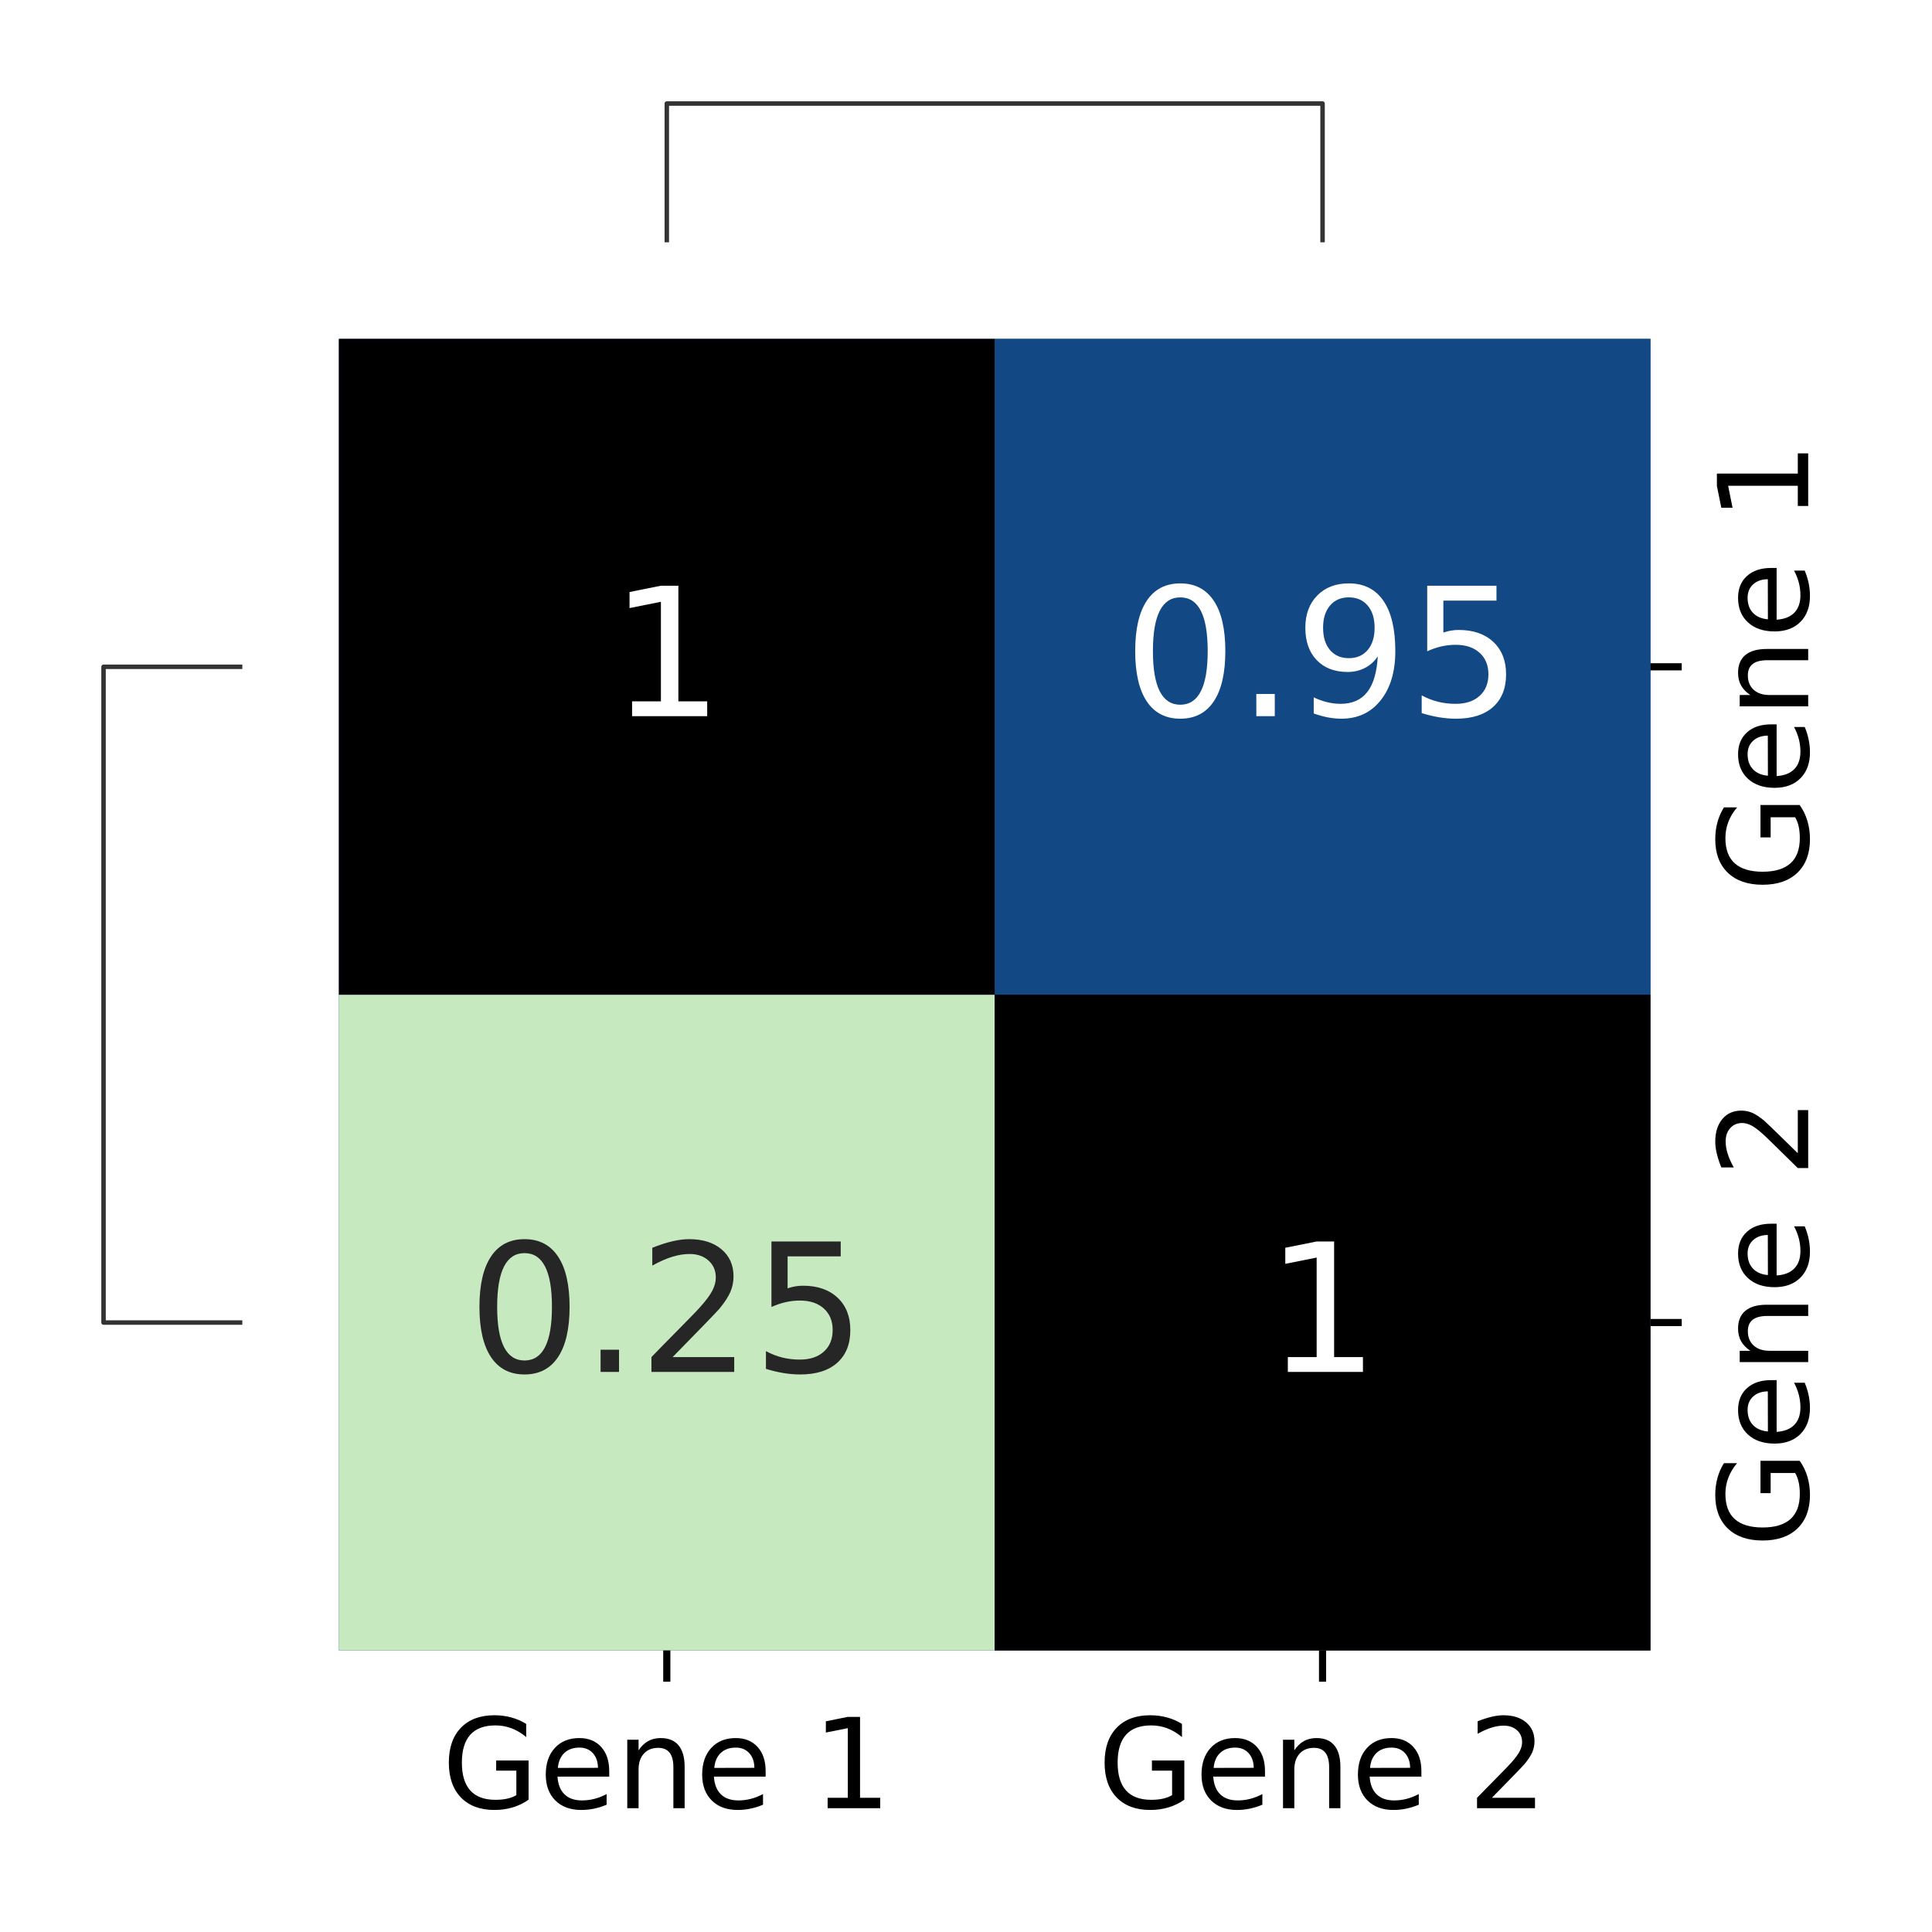
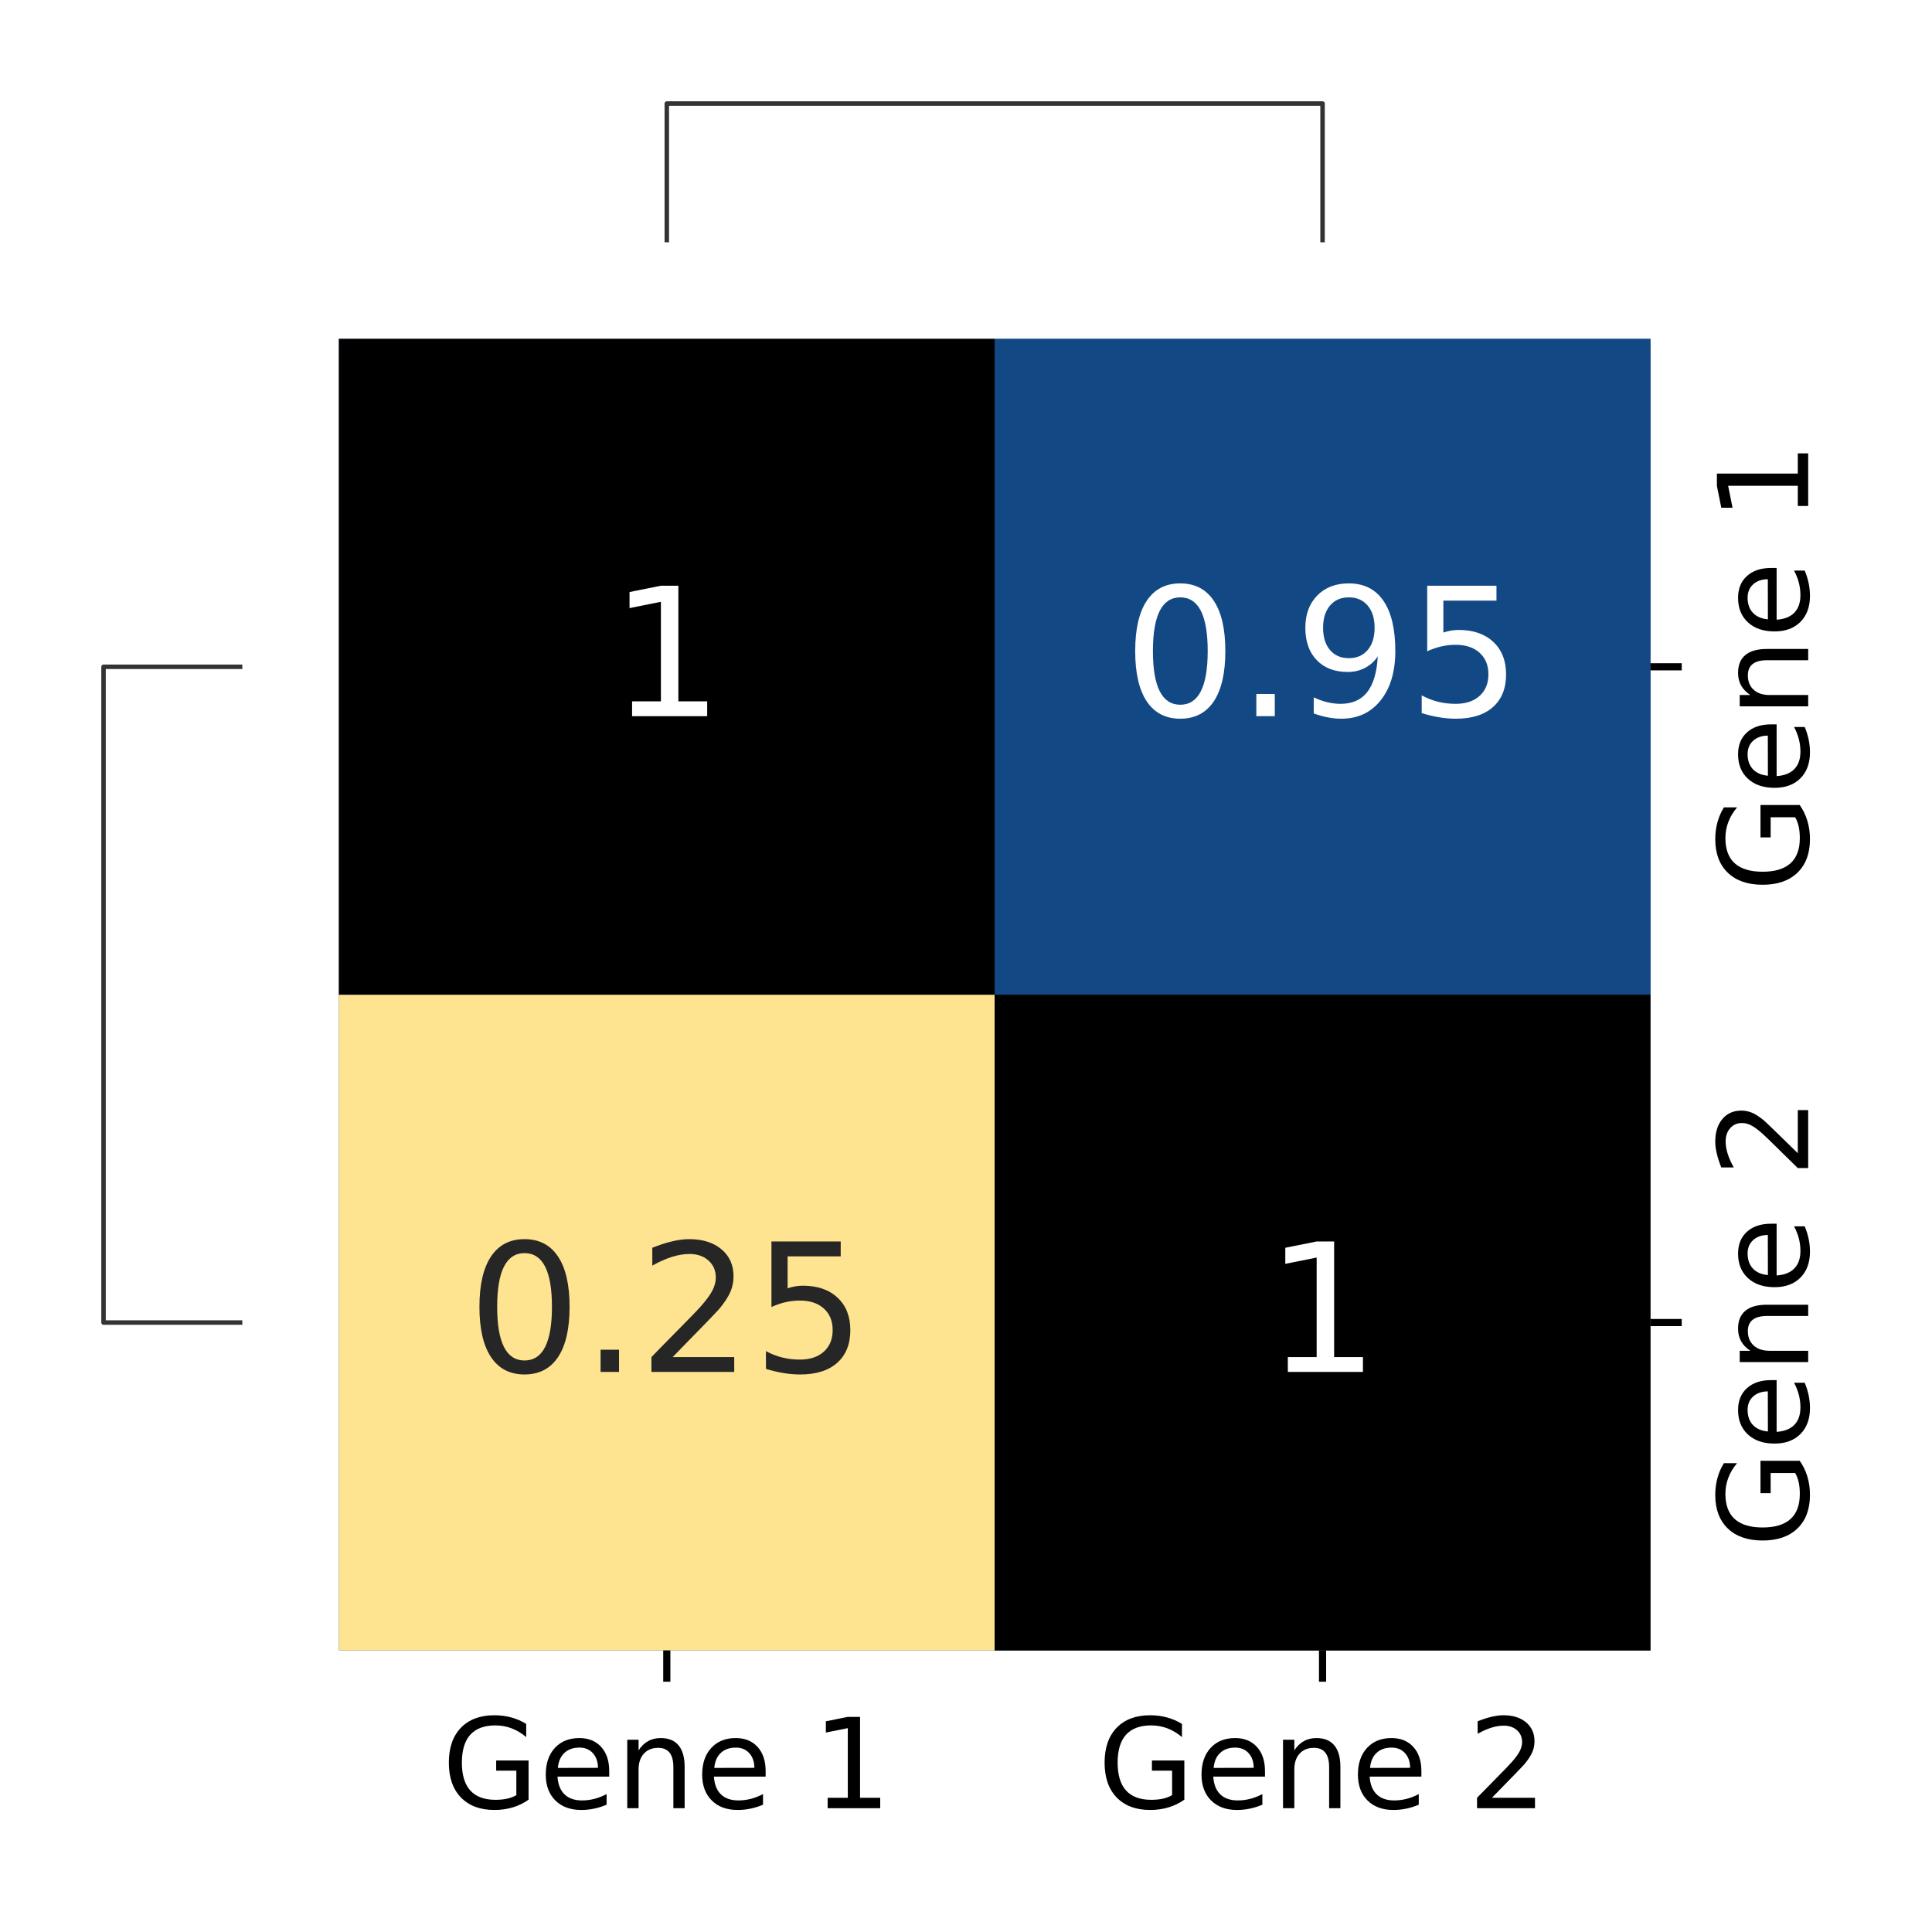
<svg xmlns="http://www.w3.org/2000/svg" xmlns:xlink="http://www.w3.org/1999/xlink" width="216pt" height="216pt" viewBox="0 0 216 216" version="1.1">
  <defs>
    <style type="text/css">*{stroke-linejoin: round; stroke-linecap: butt}</style>
  </defs>
  <g id="figure_1">
    <g id="patch_1">
      <path d="M 0 216  L 216 216  L 216 0  L 0 0  z " style="fill: #ffffff" />
    </g>
    <g id="axes_1">
      <g id="LineCollection_1">
-         <path d="M 27.092 74.549  L 11.576 74.549  L 11.576 147.863  L 27.092 147.863  " clip-path="url(#pf167f85f4a)" style="fill: none; stroke: #333333; stroke-width: 0.5" />
+         <path d="M 27.092 74.549  L 11.576 74.549  L 11.576 147.863  L 27.092 147.863  " clip-path="url(#pb10b880a91)" style="fill: none; stroke: #333333; stroke-width: 0.5" />
      </g>
    </g>
    <g id="axes_2">
      <g id="LineCollection_2">
-         <path d="M 74.549 27.092  L 74.549 11.576  L 147.863 11.576  L 147.863 27.092  " clip-path="url(#p0b01697f85)" style="fill: none; stroke: #333333; stroke-width: 0.5" />
+         <path d="M 74.549 27.092  L 74.549 11.576  L 147.863 11.576  L 147.863 27.092  " clip-path="url(#p8dd3b927d7)" style="fill: none; stroke: #333333; stroke-width: 0.5" />
      </g>
    </g>
    <g id="axes_3">
      <g id="patch_2">
        <path d="M 37.892 184.52  L 184.52 184.52  L 184.52 37.892  L 37.892 37.892  z " style="fill: #ffffff" />
      </g>
      <g id="QuadMesh_1">
-         <path d="M 37.892 37.892  L 111.206 37.892  L 111.206 111.206  L 37.892 111.206  L 37.892 37.892  " clip-path="url(#pe2d1e0cc61)" style="fill: #053061" />
-         <path d="M 111.206 37.892  L 184.52 37.892  L 184.52 111.206  L 111.206 111.206  L 111.206 37.892  " clip-path="url(#pe2d1e0cc61)" style="fill: #124984" />
-         <path d="M 37.892 111.206  L 111.206 111.206  L 111.206 184.52  L 37.892 184.52  L 37.892 111.206  " clip-path="url(#pe2d1e0cc61)" style="fill: #124984" />
-         <path d="M 111.206 111.206  L 184.52 111.206  L 184.52 184.52  L 111.206 184.52  L 111.206 111.206  " clip-path="url(#pe2d1e0cc61)" style="fill: #053061" />
+         <path d="M 37.892 37.892  L 111.206 37.892  L 111.206 111.206  L 37.892 111.206  L 37.892 37.892  " clip-path="url(#pf6b4bea12f)" style="fill: #053061" />
+         <path d="M 111.206 37.892  L 184.52 37.892  L 184.52 111.206  L 111.206 111.206  L 111.206 37.892  " clip-path="url(#pf6b4bea12f)" style="fill: #124984" />
+         <path d="M 37.892 111.206  L 111.206 111.206  L 111.206 184.52  L 37.892 184.52  L 37.892 111.206  " clip-path="url(#pf6b4bea12f)" style="fill: #124984" />
+         <path d="M 111.206 111.206  L 184.52 111.206  L 184.52 184.52  L 111.206 184.52  L 111.206 111.206  " clip-path="url(#pf6b4bea12f)" style="fill: #053061" />
      </g>
      <g id="QuadMesh_2">
-         <path d="M 37.892 37.892  L 111.206 37.892  L 111.206 111.206  L 37.892 111.206  L 37.892 37.892  " clip-path="url(#pe2d1e0cc61)" style="fill: none" />
-         <path d="M 111.206 37.892  L 184.52 37.892  L 184.52 111.206  L 111.206 111.206  L 111.206 37.892  " clip-path="url(#pe2d1e0cc61)" style="fill: #124984" />
-         <path d="M 37.892 111.206  L 111.206 111.206  L 111.206 184.52  L 37.892 184.52  L 37.892 111.206  " clip-path="url(#pe2d1e0cc61)" style="fill: none" />
-         <path d="M 111.206 111.206  L 184.52 111.206  L 184.52 184.52  L 111.206 184.52  L 111.206 111.206  " clip-path="url(#pe2d1e0cc61)" style="fill: none" />
+         <path d="M 37.892 37.892  L 111.206 37.892  L 111.206 111.206  L 37.892 111.206  L 37.892 37.892  " clip-path="url(#pf6b4bea12f)" style="fill: none" />
+         <path d="M 111.206 37.892  L 184.52 37.892  L 184.52 111.206  L 111.206 111.206  L 111.206 37.892  " clip-path="url(#pf6b4bea12f)" style="fill: #124984" />
+         <path d="M 37.892 111.206  L 111.206 111.206  L 111.206 184.52  L 37.892 184.52  L 37.892 111.206  " clip-path="url(#pf6b4bea12f)" style="fill: none" />
+         <path d="M 111.206 111.206  L 184.52 111.206  L 184.52 184.52  L 111.206 184.52  L 111.206 111.206  " clip-path="url(#pf6b4bea12f)" style="fill: none" />
      </g>
      <g id="QuadMesh_3">
-         <path d="M 37.892 37.892  L 111.206 37.892  L 111.206 111.206  L 37.892 111.206  L 37.892 37.892  " clip-path="url(#pe2d1e0cc61)" style="fill: none" />
-         <path d="M 111.206 37.892  L 184.52 37.892  L 184.52 111.206  L 111.206 111.206  L 111.206 37.892  " clip-path="url(#pe2d1e0cc61)" style="fill: none" />
-         <path d="M 37.892 111.206  L 111.206 111.206  L 111.206 184.52  L 37.892 184.52  L 37.892 111.206  " clip-path="url(#pe2d1e0cc61)" style="fill: #c7e9c0" />
-         <path d="M 111.206 111.206  L 184.52 111.206  L 184.52 184.52  L 111.206 184.52  L 111.206 111.206  " clip-path="url(#pe2d1e0cc61)" style="fill: none" />
+         <path d="M 37.892 37.892  L 111.206 37.892  L 111.206 111.206  L 37.892 111.206  L 37.892 37.892  " clip-path="url(#pf6b4bea12f)" style="fill: none" />
+         <path d="M 111.206 37.892  L 184.52 37.892  L 184.52 111.206  L 111.206 111.206  L 111.206 37.892  " clip-path="url(#pf6b4bea12f)" style="fill: none" />
+         <path d="M 37.892 111.206  L 111.206 111.206  L 111.206 184.52  L 37.892 184.52  L 37.892 111.206  " clip-path="url(#pf6b4bea12f)" style="fill: #fee390" />
+         <path d="M 111.206 111.206  L 184.52 111.206  L 184.52 184.52  L 111.206 184.52  L 111.206 111.206  " clip-path="url(#pf6b4bea12f)" style="fill: none" />
      </g>
      <g id="QuadMesh_4">
-         <path d="M 37.892 37.892  L 111.206 37.892  L 111.206 111.206  L 37.892 111.206  L 37.892 37.892  " clip-path="url(#pe2d1e0cc61)" />
-         <path d="M 111.206 37.892  L 184.52 37.892  L 184.52 111.206  L 111.206 111.206  L 111.206 37.892  " clip-path="url(#pe2d1e0cc61)" style="fill: none" />
-         <path d="M 37.892 111.206  L 111.206 111.206  L 111.206 184.52  L 37.892 184.52  L 37.892 111.206  " clip-path="url(#pe2d1e0cc61)" style="fill: none" />
-         <path d="M 111.206 111.206  L 184.52 111.206  L 184.52 184.52  L 111.206 184.52  L 111.206 111.206  " clip-path="url(#pe2d1e0cc61)" />
+         <path d="M 37.892 37.892  L 111.206 37.892  L 111.206 111.206  L 37.892 111.206  L 37.892 37.892  " clip-path="url(#pf6b4bea12f)" />
+         <path d="M 111.206 37.892  L 184.52 37.892  L 184.52 111.206  L 111.206 111.206  L 111.206 37.892  " clip-path="url(#pf6b4bea12f)" style="fill: none" />
+         <path d="M 37.892 111.206  L 111.206 111.206  L 111.206 184.52  L 37.892 184.52  L 37.892 111.206  " clip-path="url(#pf6b4bea12f)" style="fill: none" />
+         <path d="M 111.206 111.206  L 184.52 111.206  L 184.52 184.52  L 111.206 184.52  L 111.206 111.206  " clip-path="url(#pf6b4bea12f)" />
      </g>
      <g id="matplotlib.axis_1">
        <g id="xtick_1">
          <g id="line2d_1">
            <defs>
-               <path id="m5d3af22ca2" d="M 0 0  L 0 3.5  " style="stroke: #000000; stroke-width: 0.8" />
+               <path id="m8c14c421e5" d="M 0 0  L 0 3.5  " style="stroke: #000000; stroke-width: 0.8" />
            </defs>
            <g>
-               <use xlink:href="#m5d3af22ca2" x="74.549" y="184.52" style="stroke: #000000; stroke-width: 0.8" />
+               <use xlink:href="#m8c14c421e5" x="74.549" y="184.52" style="stroke: #000000; stroke-width: 0.8" />
            </g>
          </g>
          <g id="text_1">
            <g transform="translate(49.39603 202.1578) scale(0.14 -0.14)">
              <defs>
                <path id="DejaVuSans-47" d="M 3809 666  L 3809 1919  L 2778 1919  L 2778 2438  L 4434 2438  L 4434 434  Q 4069 175 3628 42  Q 3188 -91 2688 -91  Q 1594 -91 976 548  Q 359 1188 359 2328  Q 359 3472 976 4111  Q 1594 4750 2688 4750  Q 3144 4750 3555 4637  Q 3966 4525 4313 4306  L 4313 3634  Q 3963 3931 3569 4081  Q 3175 4231 2741 4231  Q 1884 4231 1454 3753  Q 1025 3275 1025 2328  Q 1025 1384 1454 906  Q 1884 428 2741 428  Q 3075 428 3337 486  Q 3600 544 3809 666  z " transform="scale(0.015625)" />
                <path id="DejaVuSans-65" d="M 3597 1894  L 3597 1613  L 953 1613  Q 991 1019 1311 708  Q 1631 397 2203 397  Q 2534 397 2845 478  Q 3156 559 3463 722  L 3463 178  Q 3153 47 2828 -22  Q 2503 -91 2169 -91  Q 1331 -91 842 396  Q 353 884 353 1716  Q 353 2575 817 3079  Q 1281 3584 2069 3584  Q 2775 3584 3186 3129  Q 3597 2675 3597 1894  z M 3022 2063  Q 3016 2534 2758 2815  Q 2500 3097 2075 3097  Q 1594 3097 1305 2825  Q 1016 2553 972 2059  L 3022 2063  z " transform="scale(0.015625)" />
                <path id="DejaVuSans-6e" d="M 3513 2113  L 3513 0  L 2938 0  L 2938 2094  Q 2938 2591 2744 2837  Q 2550 3084 2163 3084  Q 1697 3084 1428 2787  Q 1159 2491 1159 1978  L 1159 0  L 581 0  L 581 3500  L 1159 3500  L 1159 2956  Q 1366 3272 1645 3428  Q 1925 3584 2291 3584  Q 2894 3584 3203 3211  Q 3513 2838 3513 2113  z " transform="scale(0.015625)" />
                <path id="DejaVuSans-20" transform="scale(0.015625)" />
                <path id="DejaVuSans-31" d="M 794 531  L 1825 531  L 1825 4091  L 703 3866  L 703 4441  L 1819 4666  L 2450 4666  L 2450 531  L 3481 531  L 3481 0  L 794 0  L 794 531  z " transform="scale(0.015625)" />
              </defs>
              <use xlink:href="#DejaVuSans-47" />
              <use xlink:href="#DejaVuSans-65" x="77.49" />
              <use xlink:href="#DejaVuSans-6e" x="139.014" />
              <use xlink:href="#DejaVuSans-65" x="202.393" />
              <use xlink:href="#DejaVuSans-20" x="263.916" />
              <use xlink:href="#DejaVuSans-31" x="295.703" />
            </g>
          </g>
        </g>
        <g id="xtick_2">
          <g id="line2d_2">
            <g>
-               <use xlink:href="#m5d3af22ca2" x="147.863" y="184.52" style="stroke: #000000; stroke-width: 0.8" />
+               <use xlink:href="#m8c14c421e5" x="147.863" y="184.52" style="stroke: #000000; stroke-width: 0.8" />
            </g>
          </g>
          <g id="text_2">
            <g transform="translate(122.71 202.1578) scale(0.14 -0.14)">
              <defs>
                <path id="DejaVuSans-32" d="M 1228 531  L 3431 531  L 3431 0  L 469 0  L 469 531  Q 828 903 1448 1529  Q 2069 2156 2228 2338  Q 2531 2678 2651 2914  Q 2772 3150 2772 3378  Q 2772 3750 2511 3984  Q 2250 4219 1831 4219  Q 1534 4219 1204 4116  Q 875 4013 500 3803  L 500 4441  Q 881 4594 1212 4672  Q 1544 4750 1819 4750  Q 2544 4750 2975 4387  Q 3406 4025 3406 3419  Q 3406 3131 3298 2873  Q 3191 2616 2906 2266  Q 2828 2175 2409 1742  Q 1991 1309 1228 531  z " transform="scale(0.015625)" />
              </defs>
              <use xlink:href="#DejaVuSans-47" />
              <use xlink:href="#DejaVuSans-65" x="77.49" />
              <use xlink:href="#DejaVuSans-6e" x="139.014" />
              <use xlink:href="#DejaVuSans-65" x="202.393" />
              <use xlink:href="#DejaVuSans-20" x="263.916" />
              <use xlink:href="#DejaVuSans-32" x="295.703" />
            </g>
          </g>
        </g>
      </g>
      <g id="matplotlib.axis_2">
        <g id="ytick_1">
          <g id="line2d_3">
            <defs>
-               <path id="m5c664d2a6b" d="M 0 0  L 3.5 0  " style="stroke: #000000; stroke-width: 0.8" />
+               <path id="m024c481095" d="M 0 0  L 3.5 0  " style="stroke: #000000; stroke-width: 0.8" />
            </defs>
            <g>
-               <use xlink:href="#m5c664d2a6b" x="184.52" y="74.549" style="stroke: #000000; stroke-width: 0.8" />
+               <use xlink:href="#m024c481095" x="184.52" y="74.549" style="stroke: #000000; stroke-width: 0.8" />
            </g>
          </g>
          <g id="text_3">
            <g transform="translate(202.1578 99.70197) rotate(-90) scale(0.14 -0.14)">
              <use xlink:href="#DejaVuSans-47" />
              <use xlink:href="#DejaVuSans-65" x="77.49" />
              <use xlink:href="#DejaVuSans-6e" x="139.014" />
              <use xlink:href="#DejaVuSans-65" x="202.393" />
              <use xlink:href="#DejaVuSans-20" x="263.916" />
              <use xlink:href="#DejaVuSans-31" x="295.703" />
            </g>
          </g>
        </g>
        <g id="ytick_2">
          <g id="line2d_4">
            <g>
-               <use xlink:href="#m5c664d2a6b" x="184.52" y="147.863" style="stroke: #000000; stroke-width: 0.8" />
+               <use xlink:href="#m024c481095" x="184.52" y="147.863" style="stroke: #000000; stroke-width: 0.8" />
            </g>
          </g>
          <g id="text_4">
            <g transform="translate(202.1578 173.016) rotate(-90) scale(0.14 -0.14)">
              <use xlink:href="#DejaVuSans-47" />
              <use xlink:href="#DejaVuSans-65" x="77.49" />
              <use xlink:href="#DejaVuSans-6e" x="139.014" />
              <use xlink:href="#DejaVuSans-65" x="202.393" />
              <use xlink:href="#DejaVuSans-20" x="263.916" />
              <use xlink:href="#DejaVuSans-32" x="295.703" />
            </g>
          </g>
        </g>
      </g>
      <g id="text_5">
        <g style="fill: #ffffff" transform="translate(125.5974 80.06775) scale(0.2 -0.2)">
          <defs>
            <path id="DejaVuSans-30" d="M 2034 4250  Q 1547 4250 1301 3770  Q 1056 3291 1056 2328  Q 1056 1369 1301 889  Q 1547 409 2034 409  Q 2525 409 2770 889  Q 3016 1369 3016 2328  Q 3016 3291 2770 3770  Q 2525 4250 2034 4250  z M 2034 4750  Q 2819 4750 3233 4129  Q 3647 3509 3647 2328  Q 3647 1150 3233 529  Q 2819 -91 2034 -91  Q 1250 -91 836 529  Q 422 1150 422 2328  Q 422 3509 836 4129  Q 1250 4750 2034 4750  z " transform="scale(0.015625)" />
            <path id="DejaVuSans-2e" d="M 684 794  L 1344 794  L 1344 0  L 684 0  L 684 794  z " transform="scale(0.015625)" />
            <path id="DejaVuSans-39" d="M 703 97  L 703 672  Q 941 559 1184 500  Q 1428 441 1663 441  Q 2288 441 2617 861  Q 2947 1281 2994 2138  Q 2813 1869 2534 1725  Q 2256 1581 1919 1581  Q 1219 1581 811 2004  Q 403 2428 403 3163  Q 403 3881 828 4315  Q 1253 4750 1959 4750  Q 2769 4750 3195 4129  Q 3622 3509 3622 2328  Q 3622 1225 3098 567  Q 2575 -91 1691 -91  Q 1453 -91 1209 -44  Q 966 3 703 97  z M 1959 2075  Q 2384 2075 2632 2365  Q 2881 2656 2881 3163  Q 2881 3666 2632 3958  Q 2384 4250 1959 4250  Q 1534 4250 1286 3958  Q 1038 3666 1038 3163  Q 1038 2656 1286 2365  Q 1534 2075 1959 2075  z " transform="scale(0.015625)" />
            <path id="DejaVuSans-35" d="M 691 4666  L 3169 4666  L 3169 4134  L 1269 4134  L 1269 2991  Q 1406 3038 1543 3061  Q 1681 3084 1819 3084  Q 2600 3084 3056 2656  Q 3513 2228 3513 1497  Q 3513 744 3044 326  Q 2575 -91 1722 -91  Q 1428 -91 1123 -41  Q 819 9 494 109  L 494 744  Q 775 591 1075 516  Q 1375 441 1709 441  Q 2250 441 2565 725  Q 2881 1009 2881 1497  Q 2881 1984 2565 2268  Q 2250 2553 1709 2553  Q 1456 2553 1204 2497  Q 953 2441 691 2322  L 691 4666  z " transform="scale(0.015625)" />
          </defs>
          <use xlink:href="#DejaVuSans-30" />
          <use xlink:href="#DejaVuSans-2e" x="63.623" />
          <use xlink:href="#DejaVuSans-39" x="95.41" />
          <use xlink:href="#DejaVuSans-35" x="159.033" />
        </g>
      </g>
      <g id="text_6">
        <g style="fill: #262626" transform="translate(52.28337 153.3818) scale(0.2 -0.2)">
          <use xlink:href="#DejaVuSans-30" />
          <use xlink:href="#DejaVuSans-2e" x="63.623" />
          <use xlink:href="#DejaVuSans-32" x="95.41" />
          <use xlink:href="#DejaVuSans-35" x="159.033" />
        </g>
      </g>
      <g id="text_7">
        <g style="fill: #ffffff" transform="translate(68.1865 80.06775) scale(0.2 -0.2)">
          <use xlink:href="#DejaVuSans-31" />
        </g>
      </g>
      <g id="text_8">
        <g style="fill: #ffffff" transform="translate(141.5005 153.3818) scale(0.2 -0.2)">
          <use xlink:href="#DejaVuSans-31" />
        </g>
      </g>
    </g>
  </g>
  <defs>
-     <clipPath id="pf167f85f4a">
+     <clipPath id="pb10b880a91">
      <rect x="10.8" y="37.892" width="16.292" height="146.628" />
    </clipPath>
-     <clipPath id="p0b01697f85">
+     <clipPath id="p8dd3b927d7">
      <rect x="37.892" y="10.8" width="146.628" height="16.292" />
    </clipPath>
-     <clipPath id="pe2d1e0cc61">
+     <clipPath id="pf6b4bea12f">
      <rect x="37.892" y="37.892" width="146.628" height="146.628" />
    </clipPath>
  </defs>
</svg>
